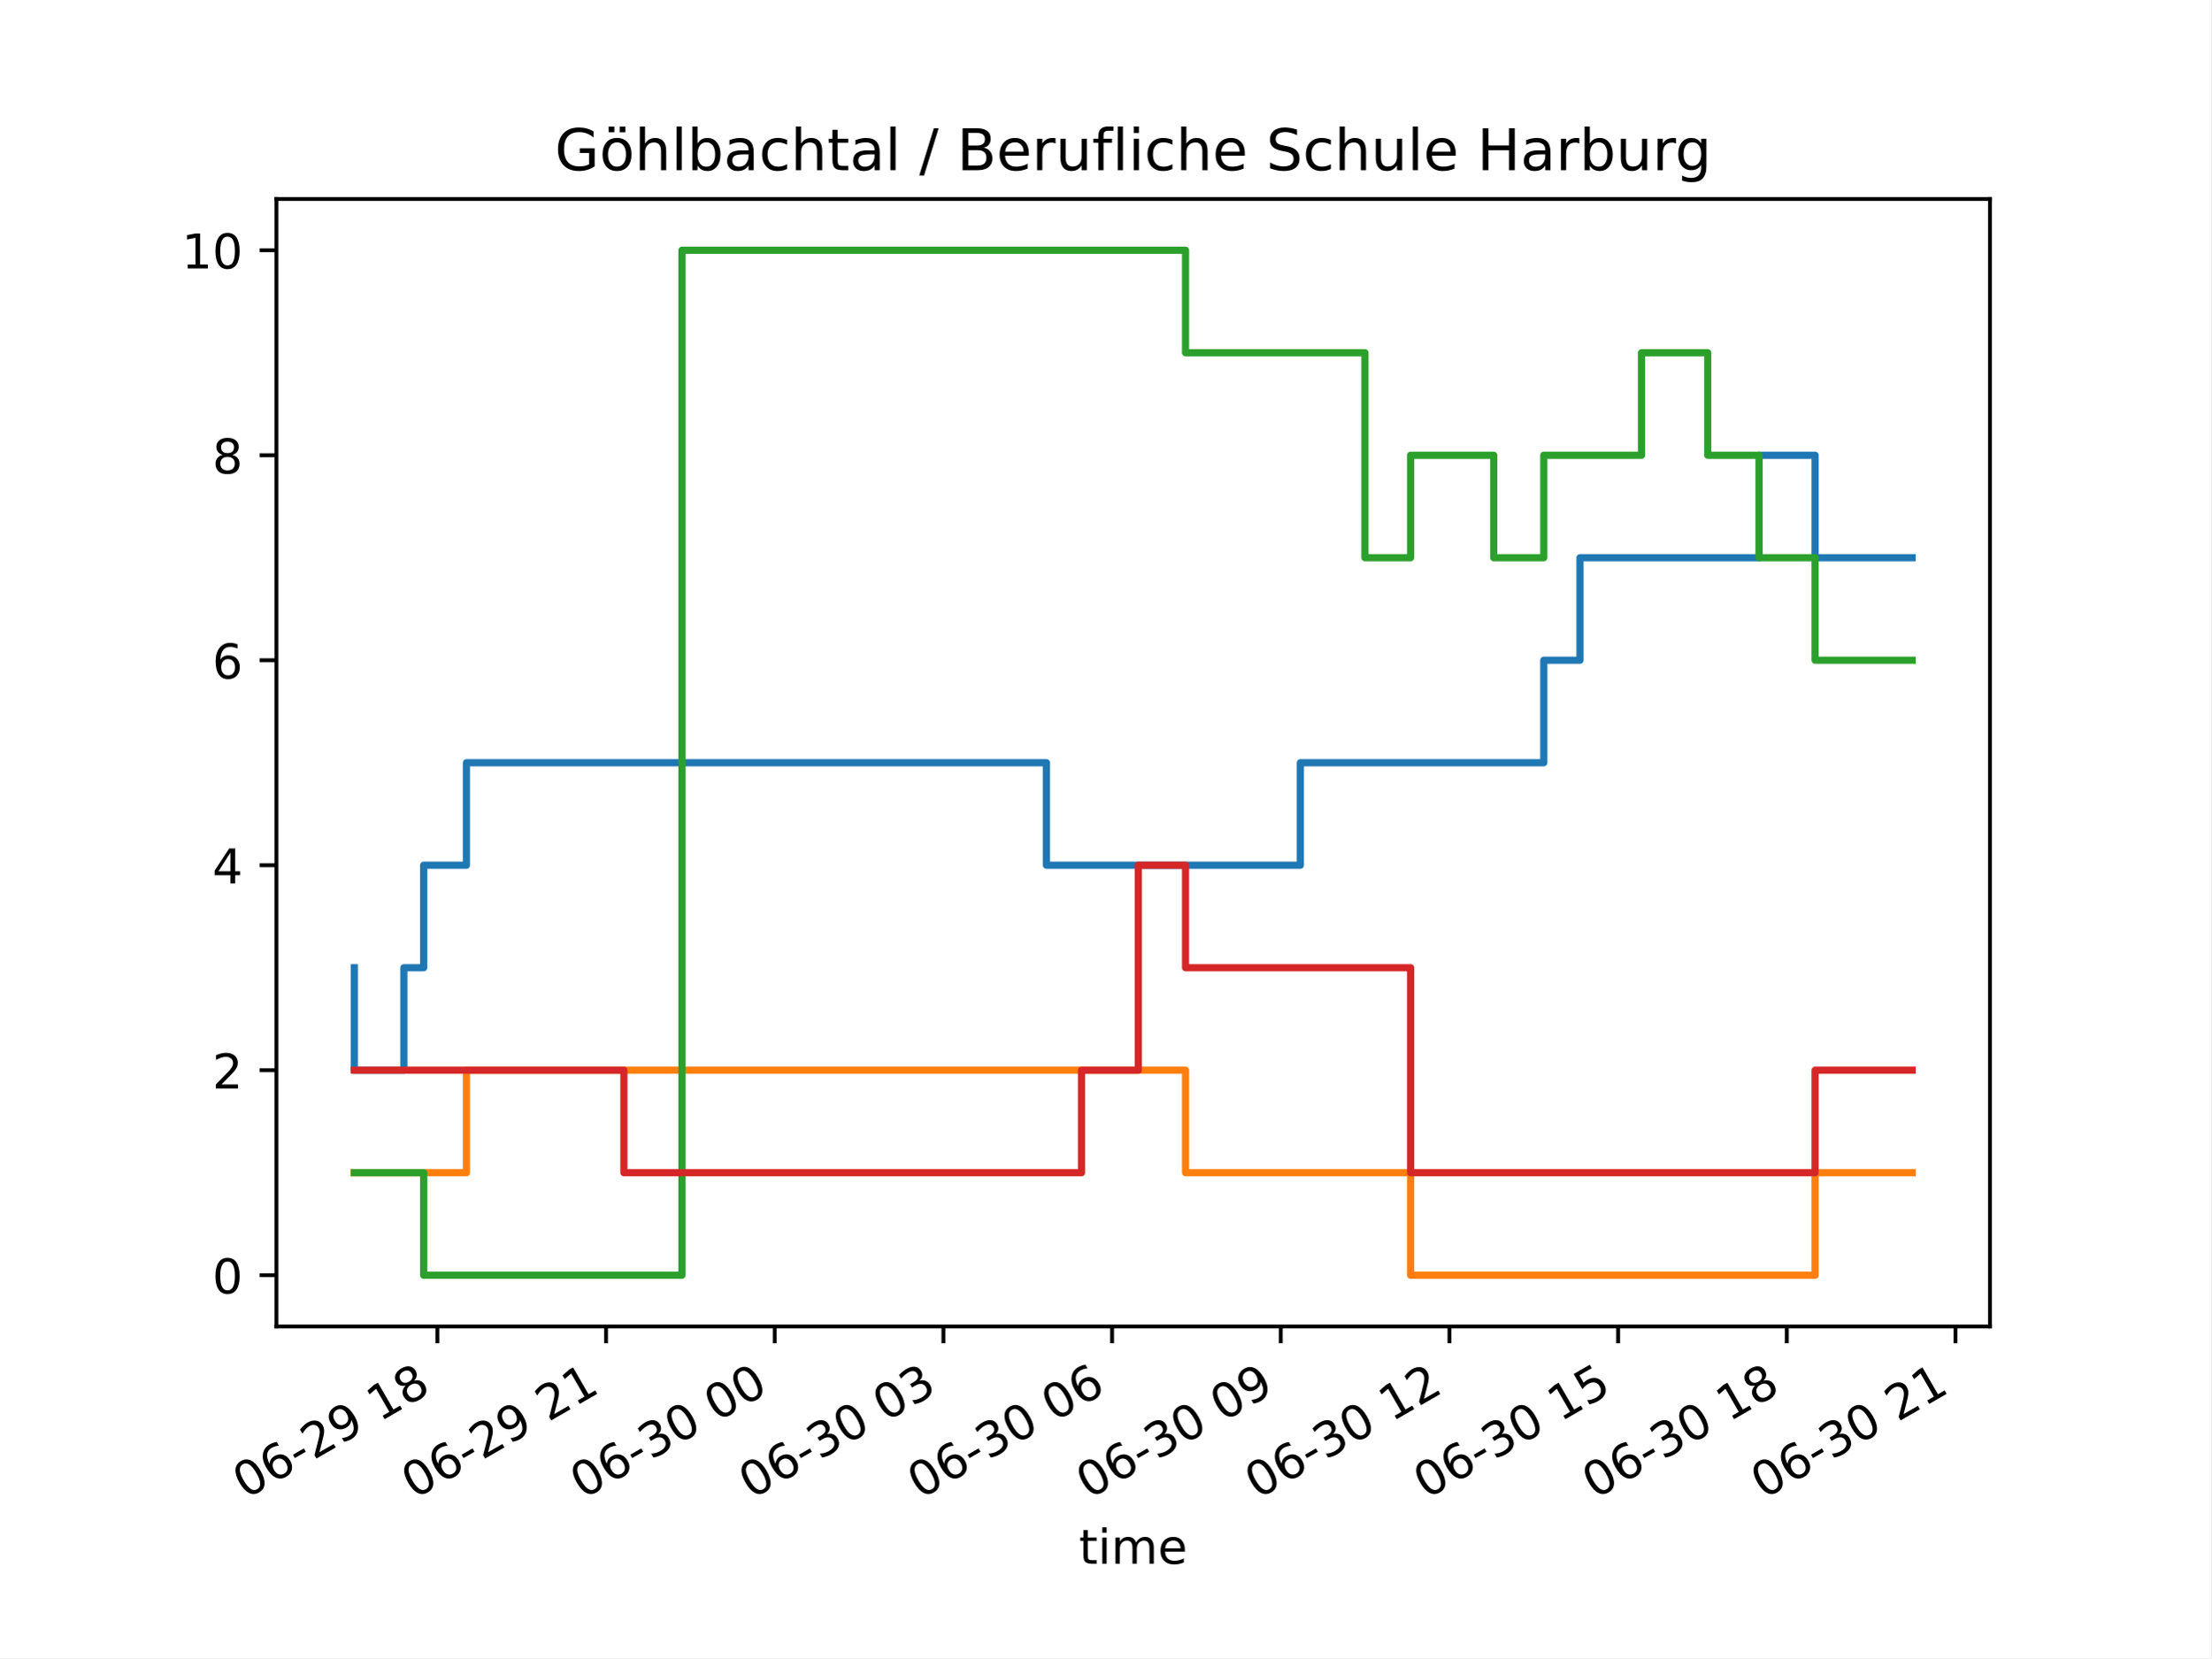
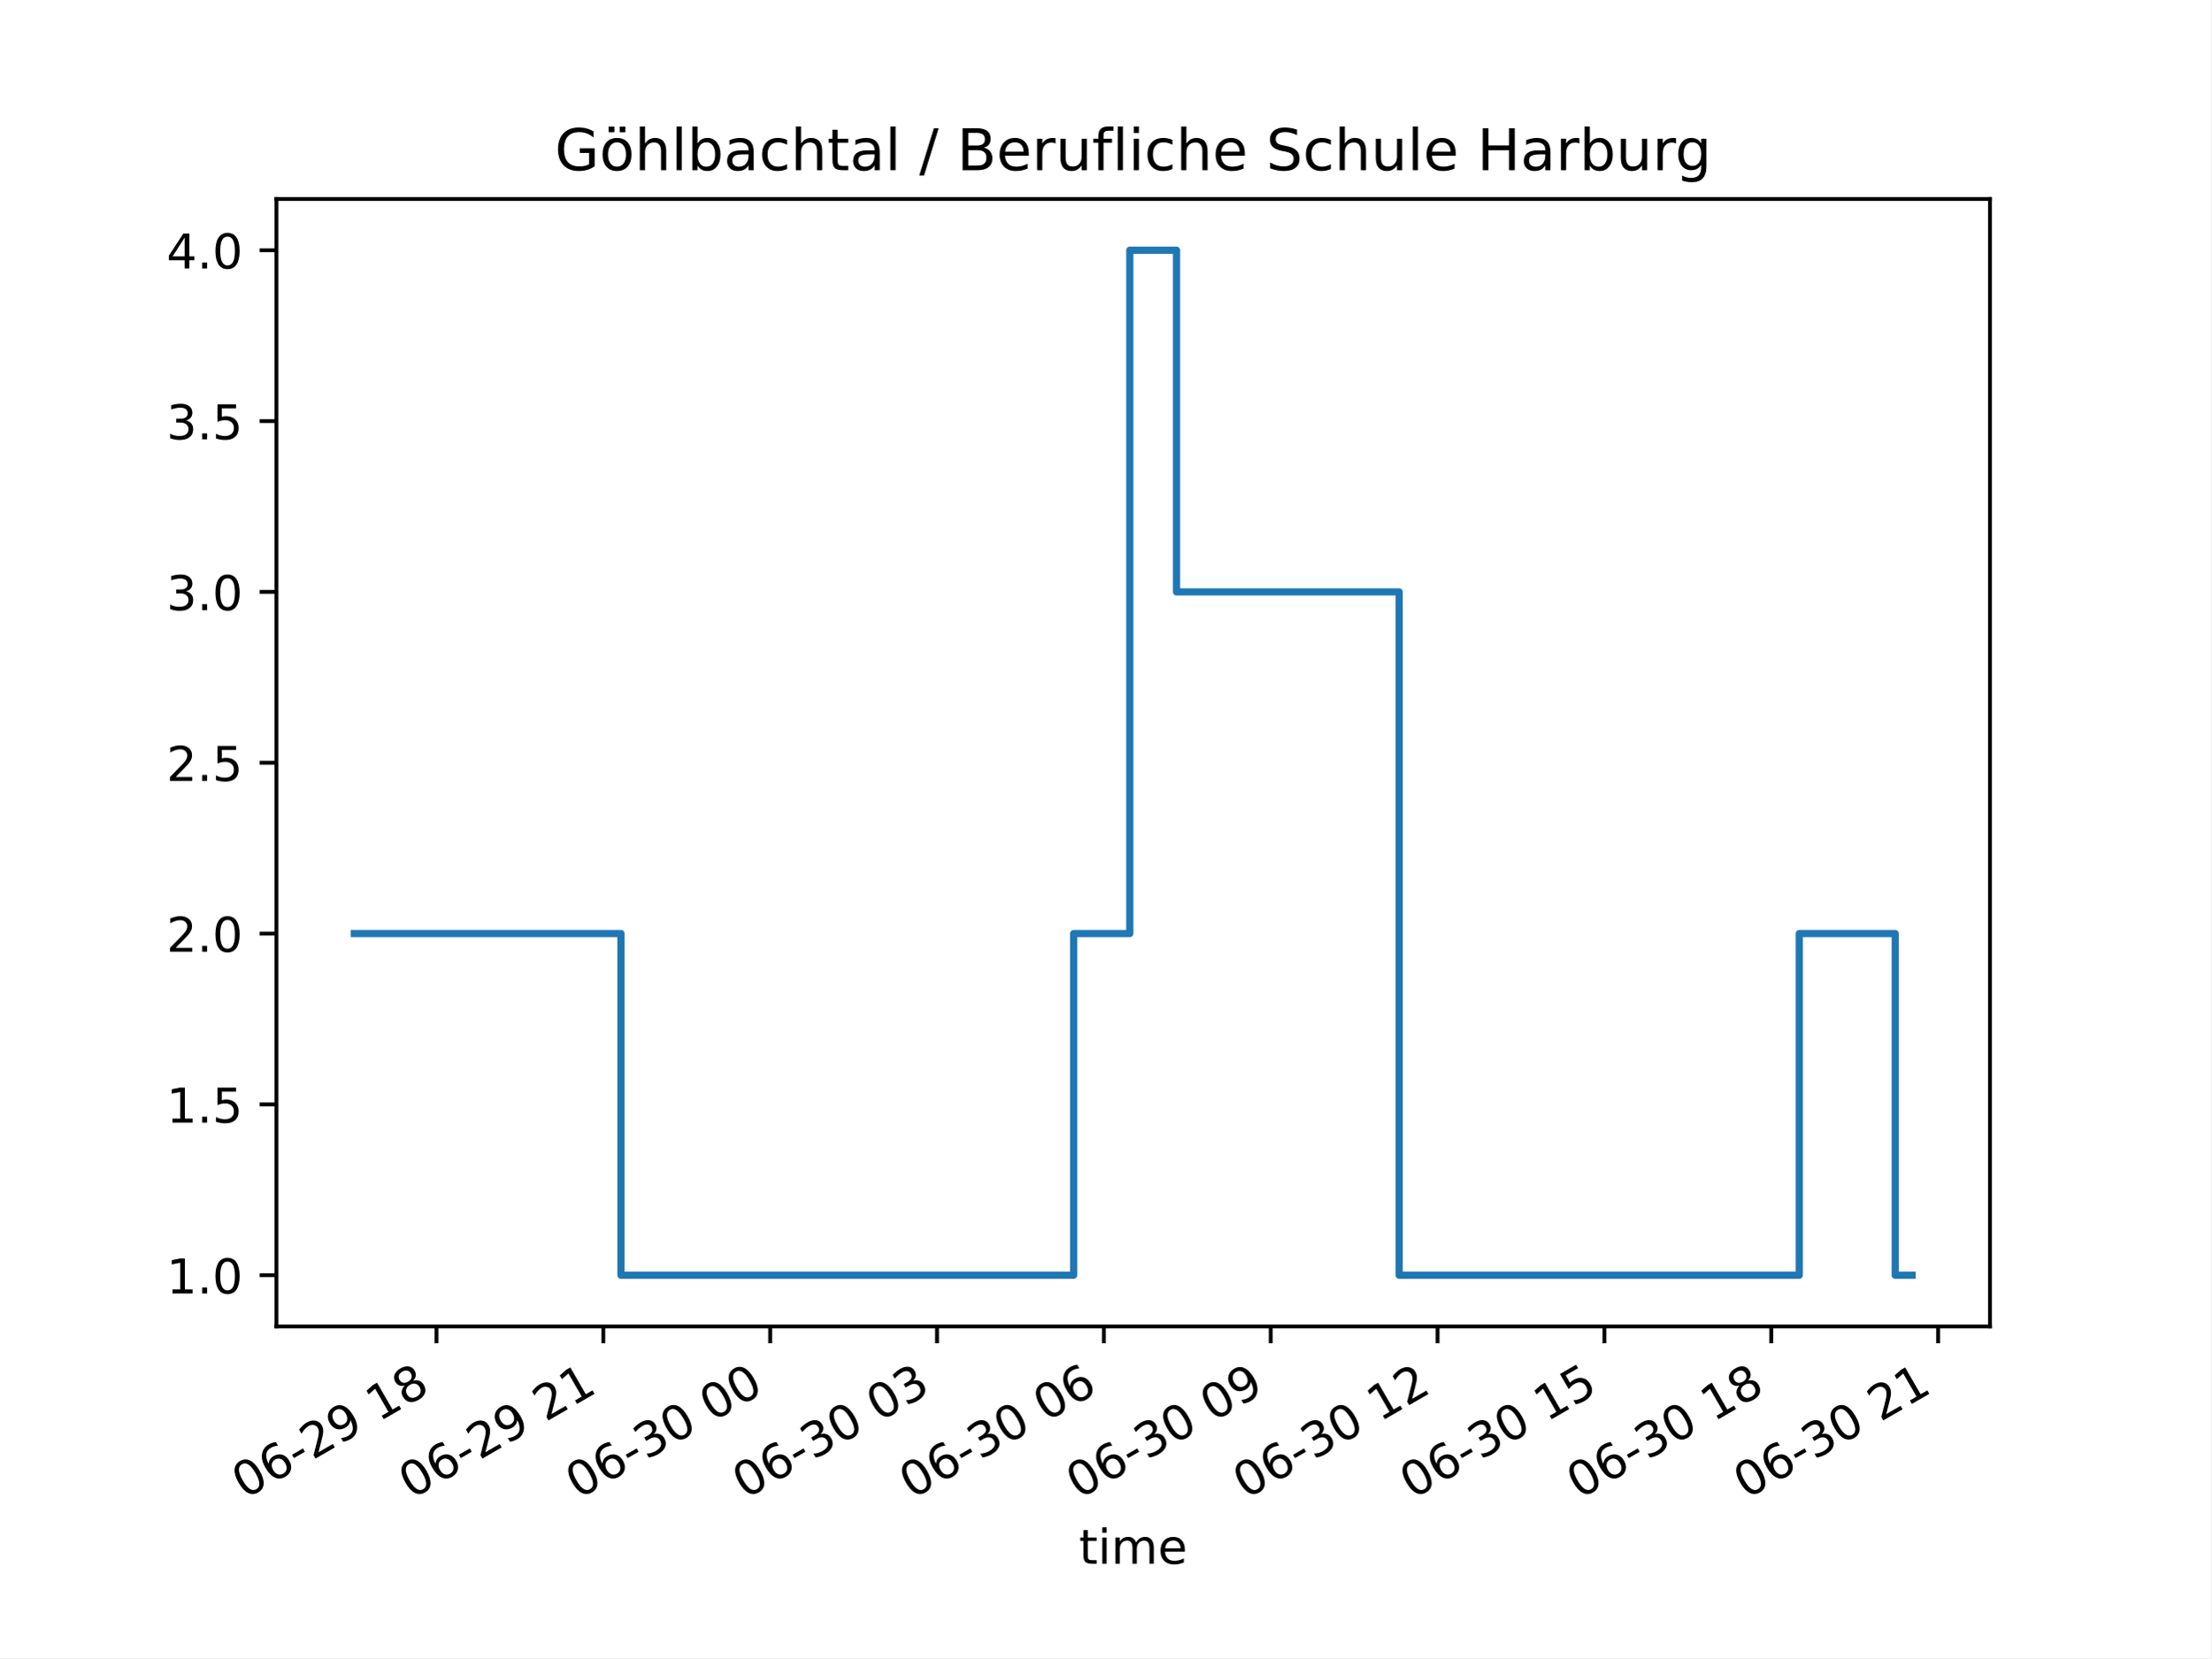
<svg xmlns="http://www.w3.org/2000/svg" xmlns:xlink="http://www.w3.org/1999/xlink" width="460.8pt" height="345.6pt" viewBox="0 0 460.8 345.6" version="1.1">
  <defs>
    <style type="text/css">*{stroke-linejoin: round; stroke-linecap: butt}</style>
  </defs>
  <g id="figure_1">
    <g id="patch_1">
      <path d="M 0 345.6  L 460.8 345.6  L 460.8 0  L 0 0  z " style="fill: #ffffff" />
    </g>
    <g id="axes_1">
      <g id="patch_2">
        <path d="M 57.6 276.48  L 414.72 276.48  L 414.72 41.472  L 57.6 41.472  z " style="fill: #ffffff" />
      </g>
      <g id="matplotlib.axis_1">
        <g id="xtick_1">
          <g id="line2d_1">
            <defs>
-               <path id="mb84d158e2f" d="M 0 0  L 0 3.5  " style="stroke: #000000; stroke-width: 0.8" />
+               <path id="medaa1a2f3c" d="M 0 0  L 0 3.5  " style="stroke: #000000; stroke-width: 0.8" />
            </defs>
            <g>
-               <use xlink:href="#mb84d158e2f" x="91.143" y="276.48" style="stroke: #000000; stroke-width: 0.8" />
+               <use xlink:href="#medaa1a2f3c" x="90.955" y="276.48" style="stroke: #000000; stroke-width: 0.8" />
            </g>
          </g>
          <g id="text_1">
-             <g transform="translate(51.16588 312.5409)rotate(-30)scale(0.1 -0.1)">
+             <g transform="translate(50.97824 312.5409)rotate(-30)scale(0.1 -0.1)">
              <defs>
                <path id="DejaVuSans-30" d="M 2034 4250  Q 1547 4250 1301 3770  Q 1056 3291 1056 2328  Q 1056 1369 1301 889  Q 1547 409 2034 409  Q 2525 409 2770 889  Q 3016 1369 3016 2328  Q 3016 3291 2770 3770  Q 2525 4250 2034 4250  z M 2034 4750  Q 2819 4750 3233 4129  Q 3647 3509 3647 2328  Q 3647 1150 3233 529  Q 2819 -91 2034 -91  Q 1250 -91 836 529  Q 422 1150 422 2328  Q 422 3509 836 4129  Q 1250 4750 2034 4750  z " transform="scale(0.015625)" />
                <path id="DejaVuSans-36" d="M 2113 2584  Q 1688 2584 1439 2293  Q 1191 2003 1191 1497  Q 1191 994 1439 701  Q 1688 409 2113 409  Q 2538 409 2786 701  Q 3034 994 3034 1497  Q 3034 2003 2786 2293  Q 2538 2584 2113 2584  z M 3366 4563  L 3366 3988  Q 3128 4100 2886 4159  Q 2644 4219 2406 4219  Q 1781 4219 1451 3797  Q 1122 3375 1075 2522  Q 1259 2794 1537 2939  Q 1816 3084 2150 3084  Q 2853 3084 3261 2657  Q 3669 2231 3669 1497  Q 3669 778 3244 343  Q 2819 -91 2113 -91  Q 1303 -91 875 529  Q 447 1150 447 2328  Q 447 3434 972 4092  Q 1497 4750 2381 4750  Q 2619 4750 2861 4703  Q 3103 4656 3366 4563  z " transform="scale(0.015625)" />
                <path id="DejaVuSans-2d" d="M 313 2009  L 1997 2009  L 1997 1497  L 313 1497  L 313 2009  z " transform="scale(0.015625)" />
                <path id="DejaVuSans-32" d="M 1228 531  L 3431 531  L 3431 0  L 469 0  L 469 531  Q 828 903 1448 1529  Q 2069 2156 2228 2338  Q 2531 2678 2651 2914  Q 2772 3150 2772 3378  Q 2772 3750 2511 3984  Q 2250 4219 1831 4219  Q 1534 4219 1204 4116  Q 875 4013 500 3803  L 500 4441  Q 881 4594 1212 4672  Q 1544 4750 1819 4750  Q 2544 4750 2975 4387  Q 3406 4025 3406 3419  Q 3406 3131 3298 2873  Q 3191 2616 2906 2266  Q 2828 2175 2409 1742  Q 1991 1309 1228 531  z " transform="scale(0.015625)" />
                <path id="DejaVuSans-39" d="M 703 97  L 703 672  Q 941 559 1184 500  Q 1428 441 1663 441  Q 2288 441 2617 861  Q 2947 1281 2994 2138  Q 2813 1869 2534 1725  Q 2256 1581 1919 1581  Q 1219 1581 811 2004  Q 403 2428 403 3163  Q 403 3881 828 4315  Q 1253 4750 1959 4750  Q 2769 4750 3195 4129  Q 3622 3509 3622 2328  Q 3622 1225 3098 567  Q 2575 -91 1691 -91  Q 1453 -91 1209 -44  Q 966 3 703 97  z M 1959 2075  Q 2384 2075 2632 2365  Q 2881 2656 2881 3163  Q 2881 3666 2632 3958  Q 2384 4250 1959 4250  Q 1534 4250 1286 3958  Q 1038 3666 1038 3163  Q 1038 2656 1286 2365  Q 1534 2075 1959 2075  z " transform="scale(0.015625)" />
                <path id="DejaVuSans-20" transform="scale(0.015625)" />
                <path id="DejaVuSans-31" d="M 794 531  L 1825 531  L 1825 4091  L 703 3866  L 703 4441  L 1819 4666  L 2450 4666  L 2450 531  L 3481 531  L 3481 0  L 794 0  L 794 531  z " transform="scale(0.015625)" />
                <path id="DejaVuSans-38" d="M 2034 2216  Q 1584 2216 1326 1975  Q 1069 1734 1069 1313  Q 1069 891 1326 650  Q 1584 409 2034 409  Q 2484 409 2743 651  Q 3003 894 3003 1313  Q 3003 1734 2745 1975  Q 2488 2216 2034 2216  z M 1403 2484  Q 997 2584 770 2862  Q 544 3141 544 3541  Q 544 4100 942 4425  Q 1341 4750 2034 4750  Q 2731 4750 3128 4425  Q 3525 4100 3525 3541  Q 3525 3141 3298 2862  Q 3072 2584 2669 2484  Q 3125 2378 3379 2068  Q 3634 1759 3634 1313  Q 3634 634 3220 271  Q 2806 -91 2034 -91  Q 1263 -91 848 271  Q 434 634 434 1313  Q 434 1759 690 2068  Q 947 2378 1403 2484  z M 1172 3481  Q 1172 3119 1398 2916  Q 1625 2713 2034 2713  Q 2441 2713 2670 2916  Q 2900 3119 2900 3481  Q 2900 3844 2670 4047  Q 2441 4250 2034 4250  Q 1625 4250 1398 4047  Q 1172 3844 1172 3481  z " transform="scale(0.015625)" />
              </defs>
              <use xlink:href="#DejaVuSans-30" />
              <use xlink:href="#DejaVuSans-36" x="63.623" />
              <use xlink:href="#DejaVuSans-2d" x="127.246" />
              <use xlink:href="#DejaVuSans-32" x="163.33" />
              <use xlink:href="#DejaVuSans-39" x="226.953" />
              <use xlink:href="#DejaVuSans-20" x="290.576" />
              <use xlink:href="#DejaVuSans-31" x="322.363" />
              <use xlink:href="#DejaVuSans-38" x="385.986" />
            </g>
          </g>
        </g>
        <g id="xtick_2">
          <g id="line2d_2">
            <g>
-               <use xlink:href="#mb84d158e2f" x="126.297" y="276.48" style="stroke: #000000; stroke-width: 0.8" />
+               <use xlink:href="#medaa1a2f3c" x="125.729" y="276.48" style="stroke: #000000; stroke-width: 0.8" />
            </g>
          </g>
          <g id="text_2">
-             <g transform="translate(86.32032 312.5409)rotate(-30)scale(0.1 -0.1)">
+             <g transform="translate(85.75161 312.5409)rotate(-30)scale(0.1 -0.1)">
              <use xlink:href="#DejaVuSans-30" />
              <use xlink:href="#DejaVuSans-36" x="63.623" />
              <use xlink:href="#DejaVuSans-2d" x="127.246" />
              <use xlink:href="#DejaVuSans-32" x="163.33" />
              <use xlink:href="#DejaVuSans-39" x="226.953" />
              <use xlink:href="#DejaVuSans-20" x="290.576" />
              <use xlink:href="#DejaVuSans-32" x="322.363" />
              <use xlink:href="#DejaVuSans-31" x="385.986" />
            </g>
          </g>
        </g>
        <g id="xtick_3">
          <g id="line2d_3">
            <g>
-               <use xlink:href="#mb84d158e2f" x="161.452" y="276.48" style="stroke: #000000; stroke-width: 0.8" />
+               <use xlink:href="#medaa1a2f3c" x="160.502" y="276.48" style="stroke: #000000; stroke-width: 0.8" />
            </g>
          </g>
          <g id="text_3">
-             <g transform="translate(121.4748 312.5409)rotate(-30)scale(0.1 -0.1)">
+             <g transform="translate(120.525 312.5409)rotate(-30)scale(0.1 -0.1)">
              <defs>
                <path id="DejaVuSans-33" d="M 2597 2516  Q 3050 2419 3304 2112  Q 3559 1806 3559 1356  Q 3559 666 3084 287  Q 2609 -91 1734 -91  Q 1441 -91 1130 -33  Q 819 25 488 141  L 488 750  Q 750 597 1062 519  Q 1375 441 1716 441  Q 2309 441 2620 675  Q 2931 909 2931 1356  Q 2931 1769 2642 2001  Q 2353 2234 1838 2234  L 1294 2234  L 1294 2753  L 1863 2753  Q 2328 2753 2575 2939  Q 2822 3125 2822 3475  Q 2822 3834 2567 4026  Q 2313 4219 1838 4219  Q 1578 4219 1281 4162  Q 984 4106 628 3988  L 628 4550  Q 988 4650 1302 4700  Q 1616 4750 1894 4750  Q 2613 4750 3031 4423  Q 3450 4097 3450 3541  Q 3450 3153 3228 2886  Q 3006 2619 2597 2516  z " transform="scale(0.015625)" />
              </defs>
              <use xlink:href="#DejaVuSans-30" />
              <use xlink:href="#DejaVuSans-36" x="63.623" />
              <use xlink:href="#DejaVuSans-2d" x="127.246" />
              <use xlink:href="#DejaVuSans-33" x="163.33" />
              <use xlink:href="#DejaVuSans-30" x="226.953" />
              <use xlink:href="#DejaVuSans-20" x="290.576" />
              <use xlink:href="#DejaVuSans-30" x="322.363" />
              <use xlink:href="#DejaVuSans-30" x="385.986" />
            </g>
          </g>
        </g>
        <g id="xtick_4">
          <g id="line2d_4">
            <g>
-               <use xlink:href="#mb84d158e2f" x="196.606" y="276.48" style="stroke: #000000; stroke-width: 0.8" />
+               <use xlink:href="#medaa1a2f3c" x="195.276" y="276.48" style="stroke: #000000; stroke-width: 0.8" />
            </g>
          </g>
          <g id="text_4">
-             <g transform="translate(156.6292 312.5409)rotate(-30)scale(0.1 -0.1)">
+             <g transform="translate(155.2984 312.5409)rotate(-30)scale(0.1 -0.1)">
              <use xlink:href="#DejaVuSans-30" />
              <use xlink:href="#DejaVuSans-36" x="63.623" />
              <use xlink:href="#DejaVuSans-2d" x="127.246" />
              <use xlink:href="#DejaVuSans-33" x="163.33" />
              <use xlink:href="#DejaVuSans-30" x="226.953" />
              <use xlink:href="#DejaVuSans-20" x="290.576" />
              <use xlink:href="#DejaVuSans-30" x="322.363" />
              <use xlink:href="#DejaVuSans-33" x="385.986" />
            </g>
          </g>
        </g>
        <g id="xtick_5">
          <g id="line2d_5">
            <g>
-               <use xlink:href="#mb84d158e2f" x="231.761" y="276.48" style="stroke: #000000; stroke-width: 0.8" />
+               <use xlink:href="#medaa1a2f3c" x="230.049" y="276.48" style="stroke: #000000; stroke-width: 0.8" />
            </g>
          </g>
          <g id="text_5">
-             <g transform="translate(191.7837 312.5409)rotate(-30)scale(0.1 -0.1)">
+             <g transform="translate(190.0717 312.5409)rotate(-30)scale(0.1 -0.1)">
              <use xlink:href="#DejaVuSans-30" />
              <use xlink:href="#DejaVuSans-36" x="63.623" />
              <use xlink:href="#DejaVuSans-2d" x="127.246" />
              <use xlink:href="#DejaVuSans-33" x="163.33" />
              <use xlink:href="#DejaVuSans-30" x="226.953" />
              <use xlink:href="#DejaVuSans-20" x="290.576" />
              <use xlink:href="#DejaVuSans-30" x="322.363" />
              <use xlink:href="#DejaVuSans-36" x="385.986" />
            </g>
          </g>
        </g>
        <g id="xtick_6">
          <g id="line2d_6">
            <g>
-               <use xlink:href="#mb84d158e2f" x="266.915" y="276.48" style="stroke: #000000; stroke-width: 0.8" />
+               <use xlink:href="#medaa1a2f3c" x="264.822" y="276.48" style="stroke: #000000; stroke-width: 0.8" />
            </g>
          </g>
          <g id="text_6">
-             <g transform="translate(226.9381 312.5409)rotate(-30)scale(0.1 -0.1)">
+             <g transform="translate(224.8451 312.5409)rotate(-30)scale(0.1 -0.1)">
              <use xlink:href="#DejaVuSans-30" />
              <use xlink:href="#DejaVuSans-36" x="63.623" />
              <use xlink:href="#DejaVuSans-2d" x="127.246" />
              <use xlink:href="#DejaVuSans-33" x="163.33" />
              <use xlink:href="#DejaVuSans-30" x="226.953" />
              <use xlink:href="#DejaVuSans-20" x="290.576" />
              <use xlink:href="#DejaVuSans-30" x="322.363" />
              <use xlink:href="#DejaVuSans-39" x="385.986" />
            </g>
          </g>
        </g>
        <g id="xtick_7">
          <g id="line2d_7">
            <g>
-               <use xlink:href="#mb84d158e2f" x="302.07" y="276.48" style="stroke: #000000; stroke-width: 0.8" />
+               <use xlink:href="#medaa1a2f3c" x="299.596" y="276.48" style="stroke: #000000; stroke-width: 0.8" />
            </g>
          </g>
          <g id="text_7">
-             <g transform="translate(262.0925 312.5409)rotate(-30)scale(0.1 -0.1)">
+             <g transform="translate(259.6185 312.5409)rotate(-30)scale(0.1 -0.1)">
              <use xlink:href="#DejaVuSans-30" />
              <use xlink:href="#DejaVuSans-36" x="63.623" />
              <use xlink:href="#DejaVuSans-2d" x="127.246" />
              <use xlink:href="#DejaVuSans-33" x="163.33" />
              <use xlink:href="#DejaVuSans-30" x="226.953" />
              <use xlink:href="#DejaVuSans-20" x="290.576" />
              <use xlink:href="#DejaVuSans-31" x="322.363" />
              <use xlink:href="#DejaVuSans-32" x="385.986" />
            </g>
          </g>
        </g>
        <g id="xtick_8">
          <g id="line2d_8">
            <g>
-               <use xlink:href="#mb84d158e2f" x="337.224" y="276.48" style="stroke: #000000; stroke-width: 0.8" />
+               <use xlink:href="#medaa1a2f3c" x="334.369" y="276.48" style="stroke: #000000; stroke-width: 0.8" />
            </g>
          </g>
          <g id="text_8">
-             <g transform="translate(297.247 312.5409)rotate(-30)scale(0.1 -0.1)">
+             <g transform="translate(294.3919 312.5409)rotate(-30)scale(0.1 -0.1)">
              <defs>
                <path id="DejaVuSans-35" d="M 691 4666  L 3169 4666  L 3169 4134  L 1269 4134  L 1269 2991  Q 1406 3038 1543 3061  Q 1681 3084 1819 3084  Q 2600 3084 3056 2656  Q 3513 2228 3513 1497  Q 3513 744 3044 326  Q 2575 -91 1722 -91  Q 1428 -91 1123 -41  Q 819 9 494 109  L 494 744  Q 775 591 1075 516  Q 1375 441 1709 441  Q 2250 441 2565 725  Q 2881 1009 2881 1497  Q 2881 1984 2565 2268  Q 2250 2553 1709 2553  Q 1456 2553 1204 2497  Q 953 2441 691 2322  L 691 4666  z " transform="scale(0.015625)" />
              </defs>
              <use xlink:href="#DejaVuSans-30" />
              <use xlink:href="#DejaVuSans-36" x="63.623" />
              <use xlink:href="#DejaVuSans-2d" x="127.246" />
              <use xlink:href="#DejaVuSans-33" x="163.33" />
              <use xlink:href="#DejaVuSans-30" x="226.953" />
              <use xlink:href="#DejaVuSans-20" x="290.576" />
              <use xlink:href="#DejaVuSans-31" x="322.363" />
              <use xlink:href="#DejaVuSans-35" x="385.986" />
            </g>
          </g>
        </g>
        <g id="xtick_9">
          <g id="line2d_9">
            <g>
-               <use xlink:href="#mb84d158e2f" x="372.379" y="276.48" style="stroke: #000000; stroke-width: 0.8" />
+               <use xlink:href="#medaa1a2f3c" x="369.142" y="276.48" style="stroke: #000000; stroke-width: 0.8" />
            </g>
          </g>
          <g id="text_9">
-             <g transform="translate(332.4014 312.5409)rotate(-30)scale(0.1 -0.1)">
+             <g transform="translate(329.1652 312.5409)rotate(-30)scale(0.1 -0.1)">
              <use xlink:href="#DejaVuSans-30" />
              <use xlink:href="#DejaVuSans-36" x="63.623" />
              <use xlink:href="#DejaVuSans-2d" x="127.246" />
              <use xlink:href="#DejaVuSans-33" x="163.33" />
              <use xlink:href="#DejaVuSans-30" x="226.953" />
              <use xlink:href="#DejaVuSans-20" x="290.576" />
              <use xlink:href="#DejaVuSans-31" x="322.363" />
              <use xlink:href="#DejaVuSans-38" x="385.986" />
            </g>
          </g>
        </g>
        <g id="xtick_10">
          <g id="line2d_10">
            <g>
-               <use xlink:href="#mb84d158e2f" x="407.533" y="276.48" style="stroke: #000000; stroke-width: 0.8" />
+               <use xlink:href="#medaa1a2f3c" x="403.916" y="276.48" style="stroke: #000000; stroke-width: 0.8" />
            </g>
          </g>
          <g id="text_10">
-             <g transform="translate(367.5559 312.5409)rotate(-30)scale(0.1 -0.1)">
+             <g transform="translate(363.9386 312.5409)rotate(-30)scale(0.1 -0.1)">
              <use xlink:href="#DejaVuSans-30" />
              <use xlink:href="#DejaVuSans-36" x="63.623" />
              <use xlink:href="#DejaVuSans-2d" x="127.246" />
              <use xlink:href="#DejaVuSans-33" x="163.33" />
              <use xlink:href="#DejaVuSans-30" x="226.953" />
              <use xlink:href="#DejaVuSans-20" x="290.576" />
              <use xlink:href="#DejaVuSans-32" x="322.363" />
              <use xlink:href="#DejaVuSans-31" x="385.986" />
            </g>
          </g>
        </g>
        <g id="text_11">
          <g transform="translate(224.8639 325.9404)scale(0.1 -0.1)">
            <defs>
              <path id="DejaVuSans-74" d="M 1172 4494  L 1172 3500  L 2356 3500  L 2356 3053  L 1172 3053  L 1172 1153  Q 1172 725 1289 603  Q 1406 481 1766 481  L 2356 481  L 2356 0  L 1766 0  Q 1100 0 847 248  Q 594 497 594 1153  L 594 3053  L 172 3053  L 172 3500  L 594 3500  L 594 4494  L 1172 4494  z " transform="scale(0.015625)" />
              <path id="DejaVuSans-69" d="M 603 3500  L 1178 3500  L 1178 0  L 603 0  L 603 3500  z M 603 4863  L 1178 4863  L 1178 4134  L 603 4134  L 603 4863  z " transform="scale(0.015625)" />
              <path id="DejaVuSans-6d" d="M 3328 2828  Q 3544 3216 3844 3400  Q 4144 3584 4550 3584  Q 5097 3584 5394 3201  Q 5691 2819 5691 2113  L 5691 0  L 5113 0  L 5113 2094  Q 5113 2597 4934 2840  Q 4756 3084 4391 3084  Q 3944 3084 3684 2787  Q 3425 2491 3425 1978  L 3425 0  L 2847 0  L 2847 2094  Q 2847 2600 2669 2842  Q 2491 3084 2119 3084  Q 1678 3084 1418 2786  Q 1159 2488 1159 1978  L 1159 0  L 581 0  L 581 3500  L 1159 3500  L 1159 2956  Q 1356 3278 1631 3431  Q 1906 3584 2284 3584  Q 2666 3584 2933 3390  Q 3200 3197 3328 2828  z " transform="scale(0.015625)" />
              <path id="DejaVuSans-65" d="M 3597 1894  L 3597 1613  L 953 1613  Q 991 1019 1311 708  Q 1631 397 2203 397  Q 2534 397 2845 478  Q 3156 559 3463 722  L 3463 178  Q 3153 47 2828 -22  Q 2503 -91 2169 -91  Q 1331 -91 842 396  Q 353 884 353 1716  Q 353 2575 817 3079  Q 1281 3584 2069 3584  Q 2775 3584 3186 3129  Q 3597 2675 3597 1894  z M 3022 2063  Q 3016 2534 2758 2815  Q 2500 3097 2075 3097  Q 1594 3097 1305 2825  Q 1016 2553 972 2059  L 3022 2063  z " transform="scale(0.015625)" />
            </defs>
            <use xlink:href="#DejaVuSans-74" />
            <use xlink:href="#DejaVuSans-69" x="39.209" />
            <use xlink:href="#DejaVuSans-6d" x="66.992" />
            <use xlink:href="#DejaVuSans-65" x="164.404" />
          </g>
        </g>
      </g>
      <g id="matplotlib.axis_2">
        <g id="ytick_1">
          <g id="line2d_11">
            <defs>
-               <path id="m77b5b754d2" d="M 0 0  L -3.5 0  " style="stroke: #000000; stroke-width: 0.8" />
+               <path id="m6301a7cbb3" d="M 0 0  L -3.5 0  " style="stroke: #000000; stroke-width: 0.8" />
            </defs>
            <g>
-               <use xlink:href="#m77b5b754d2" x="57.6" y="265.798" style="stroke: #000000; stroke-width: 0.8" />
+               <use xlink:href="#m6301a7cbb3" x="57.6" y="265.798" style="stroke: #000000; stroke-width: 0.8" />
            </g>
          </g>
          <g id="text_12">
-             <g transform="translate(44.2375 269.597)scale(0.1 -0.1)">
-               <use xlink:href="#DejaVuSans-30" />
+             <g transform="translate(34.69687 269.597)scale(0.1 -0.1)">
+               <defs>
+                 <path id="DejaVuSans-2e" d="M 684 794  L 1344 794  L 1344 0  L 684 0  L 684 794  z " transform="scale(0.015625)" />
+               </defs>
+               <use xlink:href="#DejaVuSans-31" />
+               <use xlink:href="#DejaVuSans-2e" x="63.623" />
+               <use xlink:href="#DejaVuSans-30" x="95.41" />
            </g>
          </g>
        </g>
        <g id="ytick_2">
          <g id="line2d_12">
            <g>
-               <use xlink:href="#m77b5b754d2" x="57.6" y="223.069" style="stroke: #000000; stroke-width: 0.8" />
+               <use xlink:href="#m6301a7cbb3" x="57.6" y="230.191" style="stroke: #000000; stroke-width: 0.8" />
            </g>
          </g>
          <g id="text_13">
-             <g transform="translate(44.2375 226.8683)scale(0.1 -0.1)">
-               <use xlink:href="#DejaVuSans-32" />
+             <g transform="translate(34.69687 233.9898)scale(0.1 -0.1)">
+               <use xlink:href="#DejaVuSans-31" />
+               <use xlink:href="#DejaVuSans-2e" x="63.623" />
+               <use xlink:href="#DejaVuSans-35" x="95.41" />
            </g>
          </g>
        </g>
        <g id="ytick_3">
          <g id="line2d_13">
            <g>
-               <use xlink:href="#m77b5b754d2" x="57.6" y="180.34" style="stroke: #000000; stroke-width: 0.8" />
+               <use xlink:href="#m6301a7cbb3" x="57.6" y="194.583" style="stroke: #000000; stroke-width: 0.8" />
            </g>
          </g>
          <g id="text_14">
-             <g transform="translate(44.2375 184.1396)scale(0.1 -0.1)">
+             <g transform="translate(34.69687 198.3825)scale(0.1 -0.1)">
+               <use xlink:href="#DejaVuSans-32" />
+               <use xlink:href="#DejaVuSans-2e" x="63.623" />
+               <use xlink:href="#DejaVuSans-30" x="95.41" />
+             </g>
+           </g>
+         </g>
+         <g id="ytick_4">
+           <g id="line2d_14">
+             <g>
+               <use xlink:href="#m6301a7cbb3" x="57.6" y="158.976" style="stroke: #000000; stroke-width: 0.8" />
+             </g>
+           </g>
+           <g id="text_15">
+             <g transform="translate(34.69687 162.7752)scale(0.1 -0.1)">
+               <use xlink:href="#DejaVuSans-32" />
+               <use xlink:href="#DejaVuSans-2e" x="63.623" />
+               <use xlink:href="#DejaVuSans-35" x="95.41" />
+             </g>
+           </g>
+         </g>
+         <g id="ytick_5">
+           <g id="line2d_15">
+             <g>
+               <use xlink:href="#m6301a7cbb3" x="57.6" y="123.369" style="stroke: #000000; stroke-width: 0.8" />
+             </g>
+           </g>
+           <g id="text_16">
+             <g transform="translate(34.69687 127.1679)scale(0.1 -0.1)">
+               <use xlink:href="#DejaVuSans-33" />
+               <use xlink:href="#DejaVuSans-2e" x="63.623" />
+               <use xlink:href="#DejaVuSans-30" x="95.41" />
+             </g>
+           </g>
+         </g>
+         <g id="ytick_6">
+           <g id="line2d_16">
+             <g>
+               <use xlink:href="#m6301a7cbb3" x="57.6" y="87.761" style="stroke: #000000; stroke-width: 0.8" />
+             </g>
+           </g>
+           <g id="text_17">
+             <g transform="translate(34.69687 91.56067)scale(0.1 -0.1)">
+               <use xlink:href="#DejaVuSans-33" />
+               <use xlink:href="#DejaVuSans-2e" x="63.623" />
+               <use xlink:href="#DejaVuSans-35" x="95.41" />
+             </g>
+           </g>
+         </g>
+         <g id="ytick_7">
+           <g id="line2d_17">
+             <g>
+               <use xlink:href="#m6301a7cbb3" x="57.6" y="52.154" style="stroke: #000000; stroke-width: 0.8" />
+             </g>
+           </g>
+           <g id="text_18">
+             <g transform="translate(34.69687 55.9534)scale(0.1 -0.1)">
              <defs>
                <path id="DejaVuSans-34" d="M 2419 4116  L 825 1625  L 2419 1625  L 2419 4116  z M 2253 4666  L 3047 4666  L 3047 1625  L 3713 1625  L 3713 1100  L 3047 1100  L 3047 0  L 2419 0  L 2419 1100  L 313 1100  L 313 1709  L 2253 4666  z " transform="scale(0.015625)" />
              </defs>
              <use xlink:href="#DejaVuSans-34" />
-             </g>
-           </g>
-         </g>
-         <g id="ytick_4">
-           <g id="line2d_14">
-             <g>
-               <use xlink:href="#m77b5b754d2" x="57.6" y="137.612" style="stroke: #000000; stroke-width: 0.8" />
-             </g>
-           </g>
-           <g id="text_15">
-             <g transform="translate(44.2375 141.4109)scale(0.1 -0.1)">
-               <use xlink:href="#DejaVuSans-36" />
-             </g>
-           </g>
-         </g>
-         <g id="ytick_5">
-           <g id="line2d_15">
-             <g>
-               <use xlink:href="#m77b5b754d2" x="57.6" y="94.883" style="stroke: #000000; stroke-width: 0.8" />
-             </g>
-           </g>
-           <g id="text_16">
-             <g transform="translate(44.2375 98.68213)scale(0.1 -0.1)">
-               <use xlink:href="#DejaVuSans-38" />
-             </g>
-           </g>
-         </g>
-         <g id="ytick_6">
-           <g id="line2d_16">
-             <g>
-               <use xlink:href="#m77b5b754d2" x="57.6" y="52.154" style="stroke: #000000; stroke-width: 0.8" />
-             </g>
-           </g>
-           <g id="text_17">
-             <g transform="translate(37.875 55.9534)scale(0.1 -0.1)">
-               <use xlink:href="#DejaVuSans-31" />
-               <use xlink:href="#DejaVuSans-30" x="63.623" />
-             </g>
-           </g>
-         </g>
-       </g>
-       <g id="line2d_17">
-         <path d="M 73.833 201.705  L 73.833 223.069  L 84.164 223.069  L 84.164 201.705  L 88.288 201.705  L 88.288 180.34  L 97.201 180.34  L 97.201 158.976  L 106.38 158.976  L 106.38 158.976  L 119.319 158.976  L 119.319 158.976  L 130.021 158.976  L 130.021 158.976  L 142.12 158.976  L 142.12 158.976  L 153.943 158.976  L 153.943 158.976  L 186.216 158.976  L 186.216 158.976  L 208.36 158.976  L 208.36 158.976  L 218.08 158.976  L 218.08 180.34  L 225.391 180.34  L 225.391 180.34  L 237.226 180.34  L 237.226 180.34  L 247.069 180.34  L 247.069 180.34  L 261.112 180.34  L 261.112 180.34  L 270.997 180.34  L 270.997 158.976  L 284.46 158.976  L 284.46 158.976  L 293.978 158.976  L 293.978 158.976  L 311.301 158.976  L 311.301 158.976  L 321.73 158.976  L 321.73 137.612  L 329.275 137.612  L 329.275 116.247  L 342.107 116.247  L 342.107 116.247  L 355.895 116.247  L 355.895 116.247  L 366.601 116.247  L 366.601 94.883  L 378.273 94.883  L 378.273 116.247  L 398.487 116.247  " clip-path="url(#p3d592431a9)" style="fill: none; stroke: #1f77b4; stroke-width: 1.5; stroke-linecap: square" />
+               <use xlink:href="#DejaVuSans-2e" x="63.623" />
+               <use xlink:href="#DejaVuSans-30" x="95.41" />
+             </g>
+           </g>
+         </g>
      </g>
      <g id="line2d_18">
-         <path d="M 73.833 244.433  L 73.833 244.433  L 84.164 244.433  L 84.164 244.433  L 88.288 244.433  L 88.288 244.433  L 97.201 244.433  L 97.201 223.069  L 106.38 223.069  L 106.38 223.069  L 119.319 223.069  L 119.319 223.069  L 130.021 223.069  L 130.021 223.069  L 142.12 223.069  L 142.12 223.069  L 153.943 223.069  L 153.943 223.069  L 186.216 223.069  L 186.216 223.069  L 208.36 223.069  L 208.36 223.069  L 218.08 223.069  L 218.08 223.069  L 225.391 223.069  L 225.391 223.069  L 237.226 223.069  L 237.226 223.069  L 247.069 223.069  L 247.069 244.433  L 261.112 244.433  L 261.112 244.433  L 270.997 244.433  L 270.997 244.433  L 284.46 244.433  L 284.46 244.433  L 293.978 244.433  L 293.978 265.798  L 311.301 265.798  L 311.301 265.798  L 321.73 265.798  L 321.73 265.798  L 329.275 265.798  L 329.275 265.798  L 342.107 265.798  L 342.107 265.798  L 355.895 265.798  L 355.895 265.798  L 366.601 265.798  L 366.601 265.798  L 378.273 265.798  L 378.273 244.433  L 398.487 244.433  " clip-path="url(#p3d592431a9)" style="fill: none; stroke: #ff7f0e; stroke-width: 1.5; stroke-linecap: square" />
-       </g>
-       <g id="line2d_19">
-         <path d="M 73.833 244.433  L 73.833 244.433  L 84.164 244.433  L 84.164 244.433  L 88.288 244.433  L 88.288 265.798  L 97.201 265.798  L 97.201 265.798  L 106.38 265.798  L 106.38 265.798  L 119.319 265.798  L 119.319 265.798  L 130.021 265.798  L 130.021 265.798  L 142.12 265.798  L 142.12 52.154  L 153.943 52.154  L 153.943 52.154  L 186.216 52.154  L 186.216 52.154  L 208.36 52.154  L 208.36 52.154  L 218.08 52.154  L 218.08 52.154  L 225.391 52.154  L 225.391 52.154  L 237.226 52.154  L 237.226 52.154  L 247.069 52.154  L 247.069 73.519  L 261.112 73.519  L 261.112 73.519  L 270.997 73.519  L 270.997 73.519  L 284.46 73.519  L 284.46 116.247  L 293.978 116.247  L 293.978 94.883  L 311.301 94.883  L 311.301 116.247  L 321.73 116.247  L 321.73 94.883  L 329.275 94.883  L 329.275 94.883  L 342.107 94.883  L 342.107 73.519  L 355.895 73.519  L 355.895 94.883  L 366.601 94.883  L 366.601 116.247  L 378.273 116.247  L 378.273 137.612  L 398.487 137.612  " clip-path="url(#p3d592431a9)" style="fill: none; stroke: #2ca02c; stroke-width: 1.5; stroke-linecap: square" />
-       </g>
-       <g id="line2d_20">
-         <path d="M 73.833 223.069  L 73.833 223.069  L 84.164 223.069  L 84.164 223.069  L 88.288 223.069  L 88.288 223.069  L 97.201 223.069  L 97.201 223.069  L 106.38 223.069  L 106.38 223.069  L 119.319 223.069  L 119.319 223.069  L 130.021 223.069  L 130.021 244.433  L 142.12 244.433  L 142.12 244.433  L 153.943 244.433  L 153.943 244.433  L 186.216 244.433  L 186.216 244.433  L 208.36 244.433  L 208.36 244.433  L 218.08 244.433  L 218.08 244.433  L 225.391 244.433  L 225.391 223.069  L 237.226 223.069  L 237.226 180.34  L 247.069 180.34  L 247.069 201.705  L 261.112 201.705  L 261.112 201.705  L 270.997 201.705  L 270.997 201.705  L 284.46 201.705  L 284.46 201.705  L 293.978 201.705  L 293.978 244.433  L 311.301 244.433  L 311.301 244.433  L 321.73 244.433  L 321.73 244.433  L 329.275 244.433  L 329.275 244.433  L 342.107 244.433  L 342.107 244.433  L 355.895 244.433  L 355.895 244.433  L 366.601 244.433  L 366.601 244.433  L 378.273 244.433  L 378.273 223.069  L 398.487 223.069  " clip-path="url(#p3d592431a9)" style="fill: none; stroke: #d62728; stroke-width: 1.5; stroke-linecap: square" />
+         <path d="M 73.833 194.583  L 73.833 194.583  L 84.052 194.583  L 84.052 194.583  L 88.132 194.583  L 88.132 194.583  L 96.947 194.583  L 96.947 194.583  L 106.027 194.583  L 106.027 194.583  L 118.826 194.583  L 118.826 194.583  L 129.412 194.583  L 129.412 265.798  L 141.38 265.798  L 141.38 265.798  L 153.074 265.798  L 153.074 265.798  L 184.998 265.798  L 184.998 265.798  L 206.902 265.798  L 206.902 265.798  L 216.516 265.798  L 216.516 265.798  L 223.748 265.798  L 223.748 194.583  L 235.455 194.583  L 235.455 52.154  L 245.191 52.154  L 245.191 123.369  L 259.081 123.369  L 259.081 123.369  L 268.86 123.369  L 268.86 123.369  L 282.177 123.369  L 282.177 123.369  L 291.591 123.369  L 291.591 265.798  L 308.727 265.798  L 308.727 265.798  L 319.043 265.798  L 319.043 265.798  L 326.506 265.798  L 326.506 265.798  L 339.199 265.798  L 339.199 265.798  L 352.838 265.798  L 352.838 265.798  L 363.427 265.798  L 363.427 265.798  L 374.973 265.798  L 374.973 194.583  L 394.968 194.583  L 394.968 265.798  L 398.487 265.798  " clip-path="url(#p6d7a875548)" style="fill: none; stroke: #1f77b4; stroke-width: 1.5; stroke-linecap: square" />
      </g>
      <g id="patch_3">
        <path d="M 57.6 276.48  L 57.6 41.472  " style="fill: none; stroke: #000000; stroke-width: 0.8; stroke-linejoin: miter; stroke-linecap: square" />
      </g>
      <g id="patch_4">
        <path d="M 414.72 276.48  L 414.72 41.472  " style="fill: none; stroke: #000000; stroke-width: 0.8; stroke-linejoin: miter; stroke-linecap: square" />
      </g>
      <g id="patch_5">
        <path d="M 57.6 276.48  L 414.72 276.48  " style="fill: none; stroke: #000000; stroke-width: 0.8; stroke-linejoin: miter; stroke-linecap: square" />
      </g>
      <g id="patch_6">
        <path d="M 57.6 41.472  L 414.72 41.472  " style="fill: none; stroke: #000000; stroke-width: 0.8; stroke-linejoin: miter; stroke-linecap: square" />
      </g>
-       <g id="text_18">
+       <g id="text_19">
        <g transform="translate(115.6116 35.472)scale(0.12 -0.12)">
          <defs>
            <path id="DejaVuSans-47" d="M 3809 666  L 3809 1919  L 2778 1919  L 2778 2438  L 4434 2438  L 4434 434  Q 4069 175 3628 42  Q 3188 -91 2688 -91  Q 1594 -91 976 548  Q 359 1188 359 2328  Q 359 3472 976 4111  Q 1594 4750 2688 4750  Q 3144 4750 3555 4637  Q 3966 4525 4313 4306  L 4313 3634  Q 3963 3931 3569 4081  Q 3175 4231 2741 4231  Q 1884 4231 1454 3753  Q 1025 3275 1025 2328  Q 1025 1384 1454 906  Q 1884 428 2741 428  Q 3075 428 3337 486  Q 3600 544 3809 666  z " transform="scale(0.015625)" />
            <path id="DejaVuSans-f6" d="M 1959 3097  Q 1497 3097 1228 2736  Q 959 2375 959 1747  Q 959 1119 1226 758  Q 1494 397 1959 397  Q 2419 397 2687 759  Q 2956 1122 2956 1747  Q 2956 2369 2687 2733  Q 2419 3097 1959 3097  z M 1959 3584  Q 2709 3584 3137 3096  Q 3566 2609 3566 1747  Q 3566 888 3137 398  Q 2709 -91 1959 -91  Q 1206 -91 779 398  Q 353 888 353 1747  Q 353 2609 779 3096  Q 1206 3584 1959 3584  z M 2254 4850  L 2888 4850  L 2888 4219  L 2254 4219  L 2254 4850  z M 1032 4850  L 1666 4850  L 1666 4219  L 1032 4219  L 1032 4850  z " transform="scale(0.015625)" />
            <path id="DejaVuSans-68" d="M 3513 2113  L 3513 0  L 2938 0  L 2938 2094  Q 2938 2591 2744 2837  Q 2550 3084 2163 3084  Q 1697 3084 1428 2787  Q 1159 2491 1159 1978  L 1159 0  L 581 0  L 581 4863  L 1159 4863  L 1159 2956  Q 1366 3272 1645 3428  Q 1925 3584 2291 3584  Q 2894 3584 3203 3211  Q 3513 2838 3513 2113  z " transform="scale(0.015625)" />
            <path id="DejaVuSans-6c" d="M 603 4863  L 1178 4863  L 1178 0  L 603 0  L 603 4863  z " transform="scale(0.015625)" />
            <path id="DejaVuSans-62" d="M 3116 1747  Q 3116 2381 2855 2742  Q 2594 3103 2138 3103  Q 1681 3103 1420 2742  Q 1159 2381 1159 1747  Q 1159 1113 1420 752  Q 1681 391 2138 391  Q 2594 391 2855 752  Q 3116 1113 3116 1747  z M 1159 2969  Q 1341 3281 1617 3432  Q 1894 3584 2278 3584  Q 2916 3584 3314 3078  Q 3713 2572 3713 1747  Q 3713 922 3314 415  Q 2916 -91 2278 -91  Q 1894 -91 1617 61  Q 1341 213 1159 525  L 1159 0  L 581 0  L 581 4863  L 1159 4863  L 1159 2969  z " transform="scale(0.015625)" />
            <path id="DejaVuSans-61" d="M 2194 1759  Q 1497 1759 1228 1600  Q 959 1441 959 1056  Q 959 750 1161 570  Q 1363 391 1709 391  Q 2188 391 2477 730  Q 2766 1069 2766 1631  L 2766 1759  L 2194 1759  z M 3341 1997  L 3341 0  L 2766 0  L 2766 531  Q 2569 213 2275 61  Q 1981 -91 1556 -91  Q 1019 -91 701 211  Q 384 513 384 1019  Q 384 1609 779 1909  Q 1175 2209 1959 2209  L 2766 2209  L 2766 2266  Q 2766 2663 2505 2880  Q 2244 3097 1772 3097  Q 1472 3097 1187 3025  Q 903 2953 641 2809  L 641 3341  Q 956 3463 1253 3523  Q 1550 3584 1831 3584  Q 2591 3584 2966 3190  Q 3341 2797 3341 1997  z " transform="scale(0.015625)" />
            <path id="DejaVuSans-63" d="M 3122 3366  L 3122 2828  Q 2878 2963 2633 3030  Q 2388 3097 2138 3097  Q 1578 3097 1268 2742  Q 959 2388 959 1747  Q 959 1106 1268 751  Q 1578 397 2138 397  Q 2388 397 2633 464  Q 2878 531 3122 666  L 3122 134  Q 2881 22 2623 -34  Q 2366 -91 2075 -91  Q 1284 -91 818 406  Q 353 903 353 1747  Q 353 2603 823 3093  Q 1294 3584 2113 3584  Q 2378 3584 2631 3529  Q 2884 3475 3122 3366  z " transform="scale(0.015625)" />
            <path id="DejaVuSans-2f" d="M 1625 4666  L 2156 4666  L 531 -594  L 0 -594  L 1625 4666  z " transform="scale(0.015625)" />
            <path id="DejaVuSans-42" d="M 1259 2228  L 1259 519  L 2272 519  Q 2781 519 3026 730  Q 3272 941 3272 1375  Q 3272 1813 3026 2020  Q 2781 2228 2272 2228  L 1259 2228  z M 1259 4147  L 1259 2741  L 2194 2741  Q 2656 2741 2882 2914  Q 3109 3088 3109 3444  Q 3109 3797 2882 3972  Q 2656 4147 2194 4147  L 1259 4147  z M 628 4666  L 2241 4666  Q 2963 4666 3353 4366  Q 3744 4066 3744 3513  Q 3744 3084 3544 2831  Q 3344 2578 2956 2516  Q 3422 2416 3680 2098  Q 3938 1781 3938 1306  Q 3938 681 3513 340  Q 3088 0 2303 0  L 628 0  L 628 4666  z " transform="scale(0.015625)" />
            <path id="DejaVuSans-72" d="M 2631 2963  Q 2534 3019 2420 3045  Q 2306 3072 2169 3072  Q 1681 3072 1420 2755  Q 1159 2438 1159 1844  L 1159 0  L 581 0  L 581 3500  L 1159 3500  L 1159 2956  Q 1341 3275 1631 3429  Q 1922 3584 2338 3584  Q 2397 3584 2469 3576  Q 2541 3569 2628 3553  L 2631 2963  z " transform="scale(0.015625)" />
            <path id="DejaVuSans-75" d="M 544 1381  L 544 3500  L 1119 3500  L 1119 1403  Q 1119 906 1312 657  Q 1506 409 1894 409  Q 2359 409 2629 706  Q 2900 1003 2900 1516  L 2900 3500  L 3475 3500  L 3475 0  L 2900 0  L 2900 538  Q 2691 219 2414 64  Q 2138 -91 1772 -91  Q 1169 -91 856 284  Q 544 659 544 1381  z M 1991 3584  L 1991 3584  z " transform="scale(0.015625)" />
            <path id="DejaVuSans-66" d="M 2375 4863  L 2375 4384  L 1825 4384  Q 1516 4384 1395 4259  Q 1275 4134 1275 3809  L 1275 3500  L 2222 3500  L 2222 3053  L 1275 3053  L 1275 0  L 697 0  L 697 3053  L 147 3053  L 147 3500  L 697 3500  L 697 3744  Q 697 4328 969 4595  Q 1241 4863 1831 4863  L 2375 4863  z " transform="scale(0.015625)" />
            <path id="DejaVuSans-53" d="M 3425 4513  L 3425 3897  Q 3066 4069 2747 4153  Q 2428 4238 2131 4238  Q 1616 4238 1336 4038  Q 1056 3838 1056 3469  Q 1056 3159 1242 3001  Q 1428 2844 1947 2747  L 2328 2669  Q 3034 2534 3370 2195  Q 3706 1856 3706 1288  Q 3706 609 3251 259  Q 2797 -91 1919 -91  Q 1588 -91 1214 -16  Q 841 59 441 206  L 441 856  Q 825 641 1194 531  Q 1563 422 1919 422  Q 2459 422 2753 634  Q 3047 847 3047 1241  Q 3047 1584 2836 1778  Q 2625 1972 2144 2069  L 1759 2144  Q 1053 2284 737 2584  Q 422 2884 422 3419  Q 422 4038 858 4394  Q 1294 4750 2059 4750  Q 2388 4750 2728 4690  Q 3069 4631 3425 4513  z " transform="scale(0.015625)" />
            <path id="DejaVuSans-48" d="M 628 4666  L 1259 4666  L 1259 2753  L 3553 2753  L 3553 4666  L 4184 4666  L 4184 0  L 3553 0  L 3553 2222  L 1259 2222  L 1259 0  L 628 0  L 628 4666  z " transform="scale(0.015625)" />
            <path id="DejaVuSans-67" d="M 2906 1791  Q 2906 2416 2648 2759  Q 2391 3103 1925 3103  Q 1463 3103 1205 2759  Q 947 2416 947 1791  Q 947 1169 1205 825  Q 1463 481 1925 481  Q 2391 481 2648 825  Q 2906 1169 2906 1791  z M 3481 434  Q 3481 -459 3084 -895  Q 2688 -1331 1869 -1331  Q 1566 -1331 1297 -1286  Q 1028 -1241 775 -1147  L 775 -588  Q 1028 -725 1275 -790  Q 1522 -856 1778 -856  Q 2344 -856 2625 -561  Q 2906 -266 2906 331  L 2906 616  Q 2728 306 2450 153  Q 2172 0 1784 0  Q 1141 0 747 490  Q 353 981 353 1791  Q 353 2603 747 3093  Q 1141 3584 1784 3584  Q 2172 3584 2450 3431  Q 2728 3278 2906 2969  L 2906 3500  L 3481 3500  L 3481 434  z " transform="scale(0.015625)" />
          </defs>
          <use xlink:href="#DejaVuSans-47" />
          <use xlink:href="#DejaVuSans-f6" x="77.49" />
          <use xlink:href="#DejaVuSans-68" x="138.672" />
          <use xlink:href="#DejaVuSans-6c" x="202.051" />
          <use xlink:href="#DejaVuSans-62" x="229.834" />
          <use xlink:href="#DejaVuSans-61" x="293.311" />
          <use xlink:href="#DejaVuSans-63" x="354.59" />
          <use xlink:href="#DejaVuSans-68" x="409.57" />
          <use xlink:href="#DejaVuSans-74" x="472.949" />
          <use xlink:href="#DejaVuSans-61" x="512.158" />
          <use xlink:href="#DejaVuSans-6c" x="573.438" />
          <use xlink:href="#DejaVuSans-20" x="601.221" />
          <use xlink:href="#DejaVuSans-2f" x="633.008" />
          <use xlink:href="#DejaVuSans-20" x="666.699" />
          <use xlink:href="#DejaVuSans-42" x="698.486" />
          <use xlink:href="#DejaVuSans-65" x="767.09" />
          <use xlink:href="#DejaVuSans-72" x="828.613" />
          <use xlink:href="#DejaVuSans-75" x="869.727" />
          <use xlink:href="#DejaVuSans-66" x="933.105" />
          <use xlink:href="#DejaVuSans-6c" x="968.311" />
          <use xlink:href="#DejaVuSans-69" x="996.094" />
          <use xlink:href="#DejaVuSans-63" x="1023.877" />
          <use xlink:href="#DejaVuSans-68" x="1078.857" />
          <use xlink:href="#DejaVuSans-65" x="1142.236" />
          <use xlink:href="#DejaVuSans-20" x="1203.76" />
          <use xlink:href="#DejaVuSans-53" x="1235.547" />
          <use xlink:href="#DejaVuSans-63" x="1299.023" />
          <use xlink:href="#DejaVuSans-68" x="1354.004" />
          <use xlink:href="#DejaVuSans-75" x="1417.383" />
          <use xlink:href="#DejaVuSans-6c" x="1480.762" />
          <use xlink:href="#DejaVuSans-65" x="1508.545" />
          <use xlink:href="#DejaVuSans-20" x="1570.068" />
          <use xlink:href="#DejaVuSans-48" x="1601.855" />
          <use xlink:href="#DejaVuSans-61" x="1677.051" />
          <use xlink:href="#DejaVuSans-72" x="1738.33" />
          <use xlink:href="#DejaVuSans-62" x="1779.443" />
          <use xlink:href="#DejaVuSans-75" x="1842.92" />
          <use xlink:href="#DejaVuSans-72" x="1906.299" />
          <use xlink:href="#DejaVuSans-67" x="1945.662" />
        </g>
      </g>
    </g>
  </g>
  <defs>
-     <clipPath id="p3d592431a9">
+     <clipPath id="p6d7a875548">
      <rect x="57.6" y="41.472" width="357.12" height="235.008" />
    </clipPath>
  </defs>
</svg>
